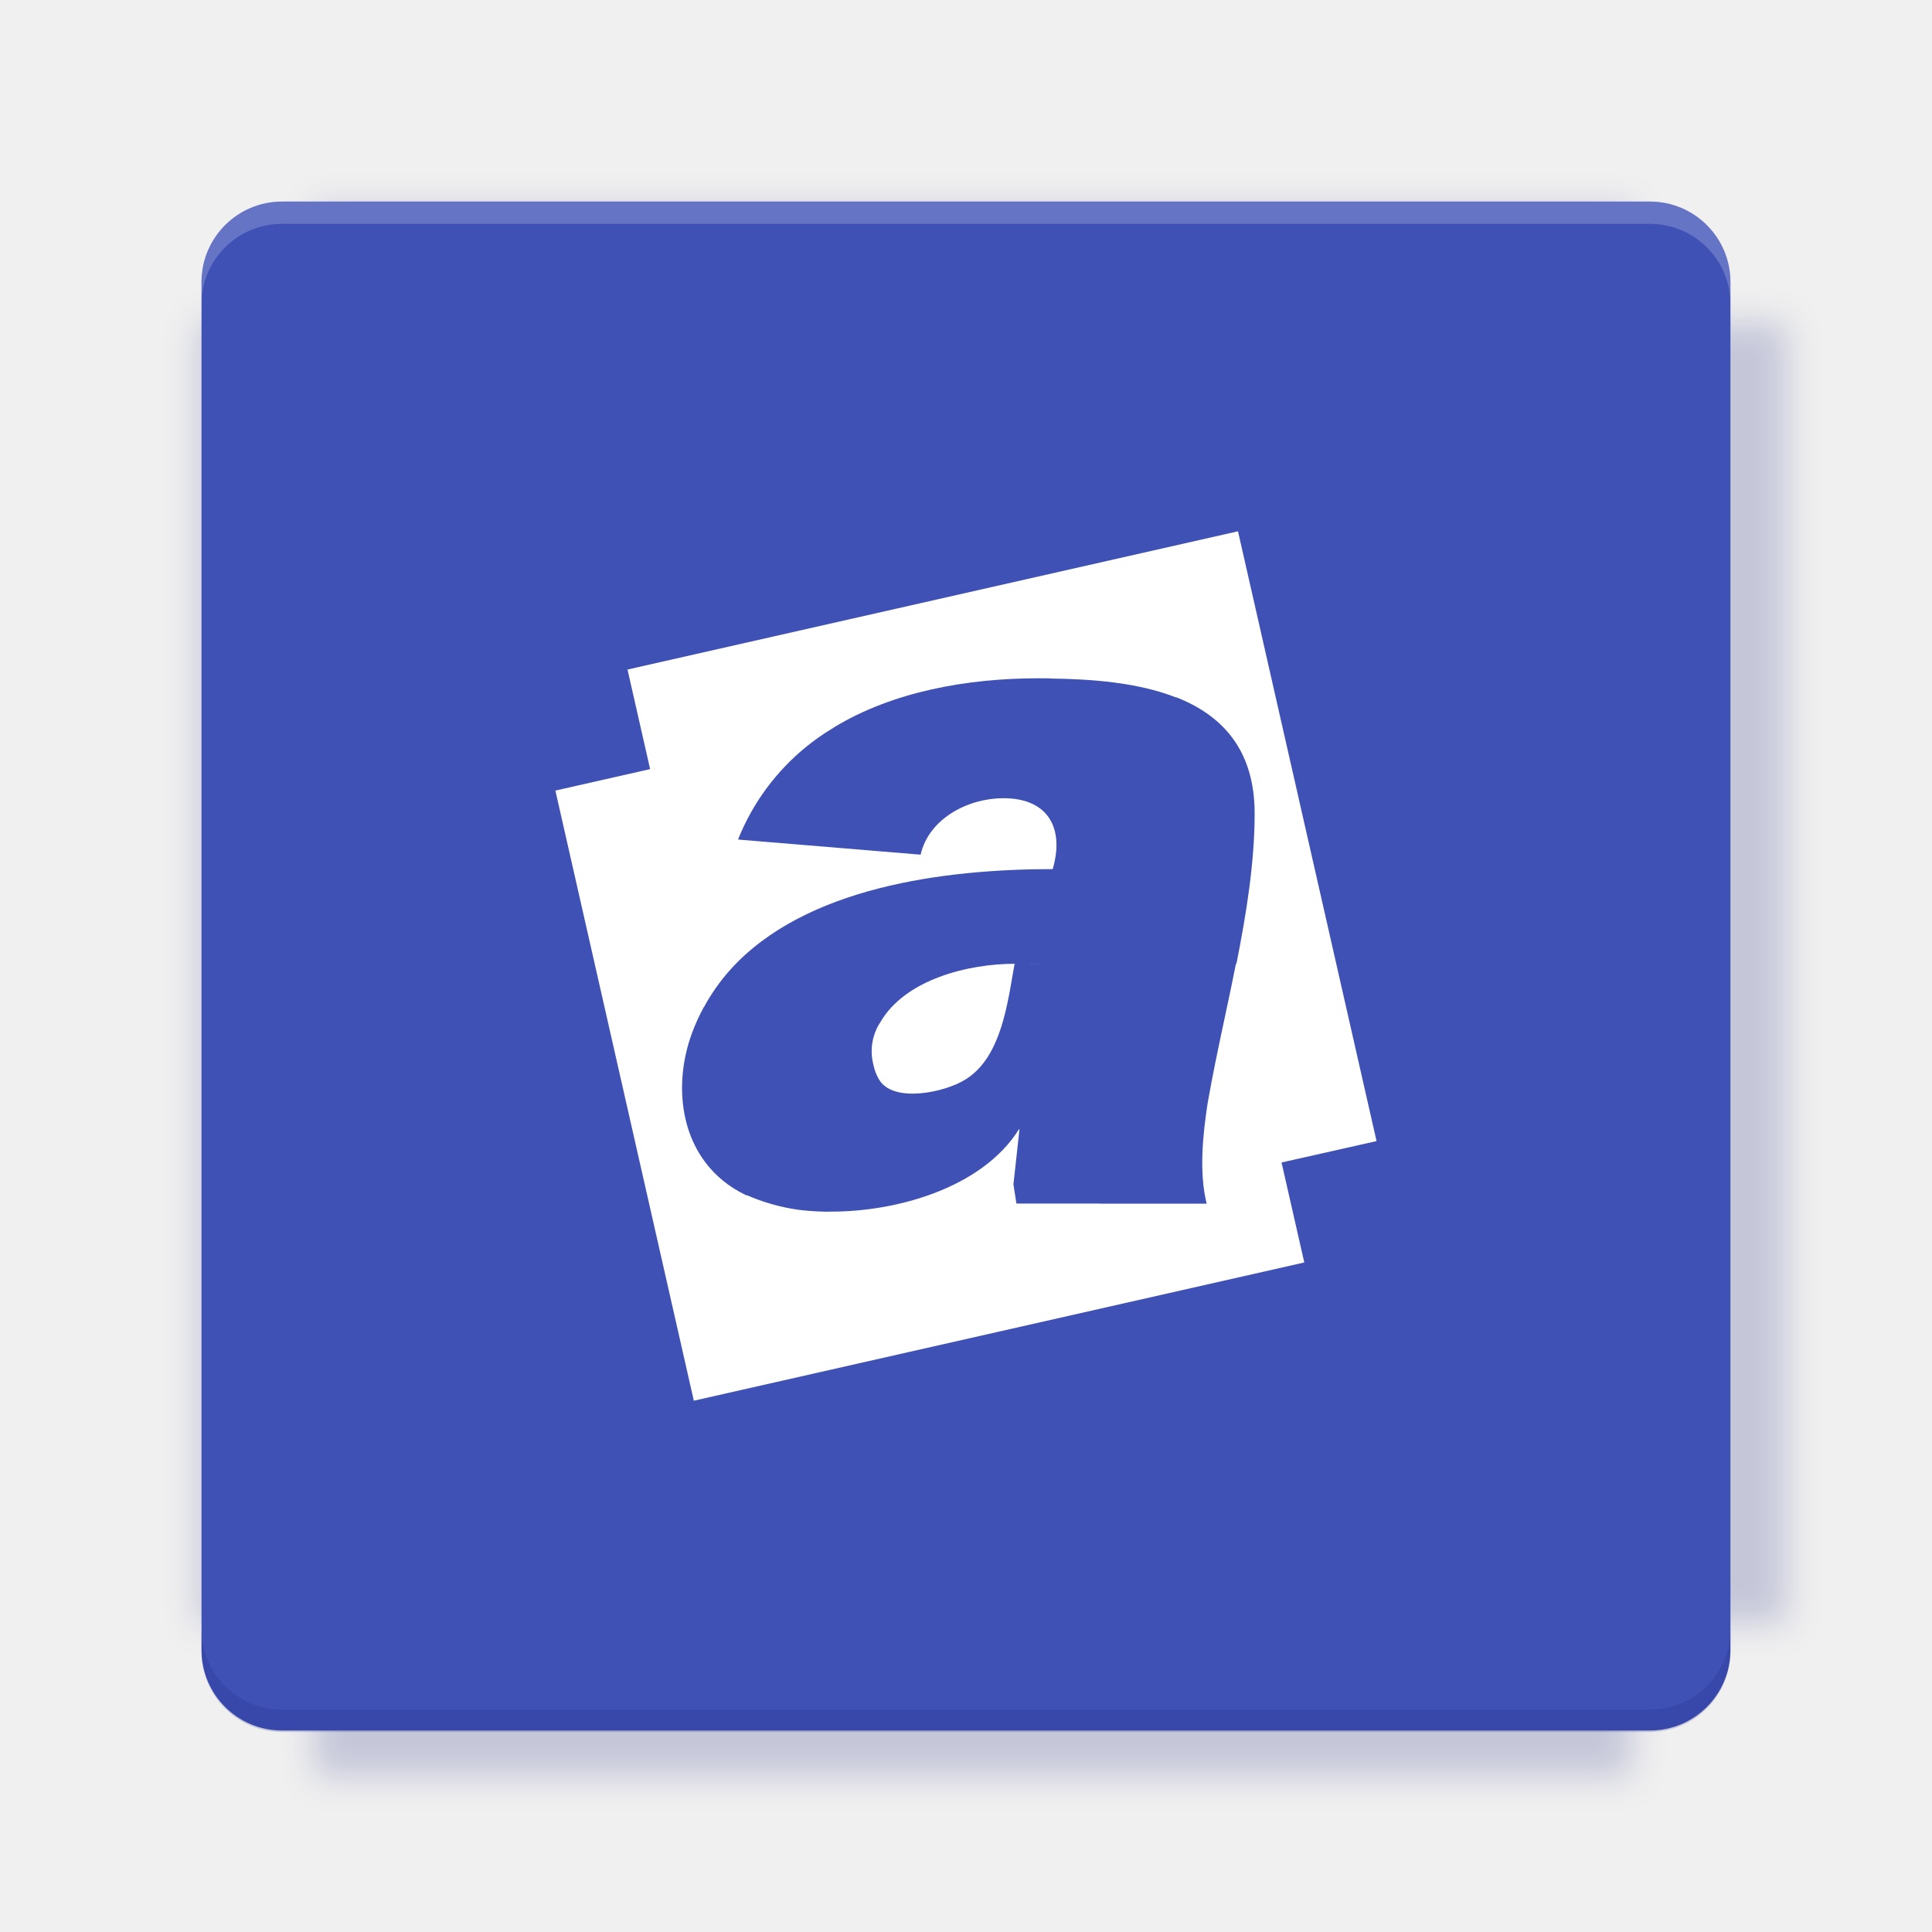
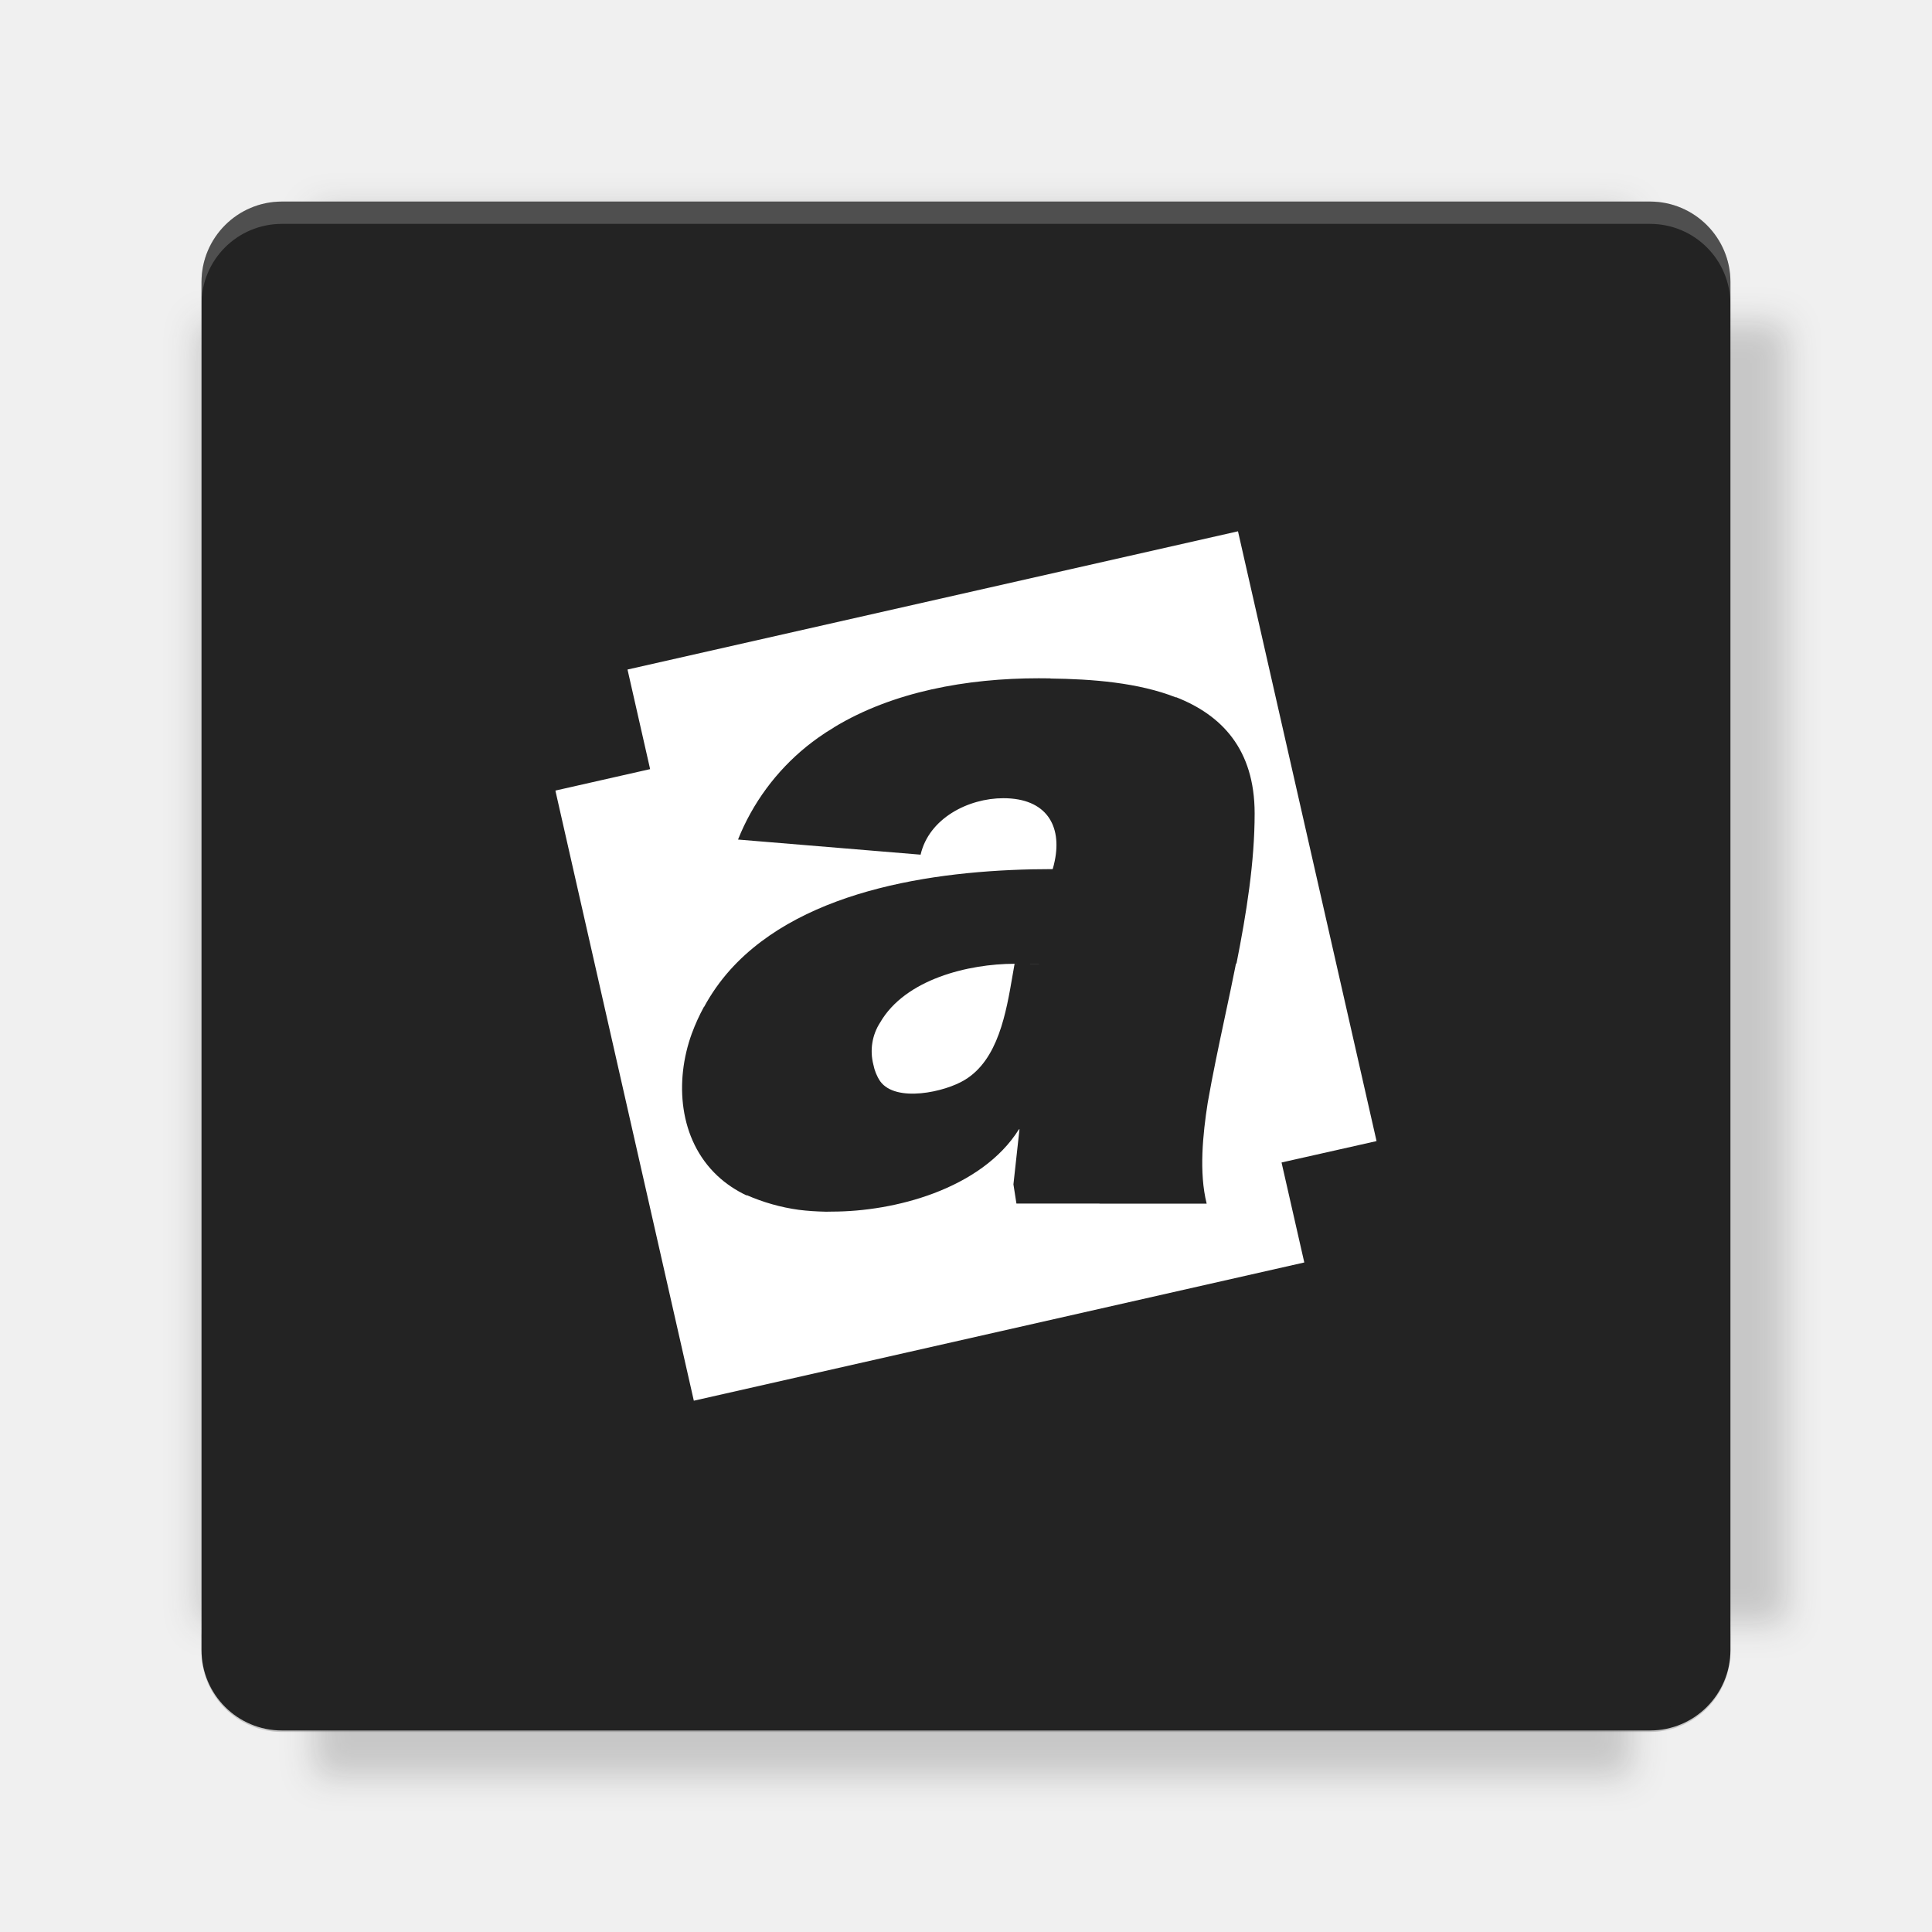
<svg xmlns="http://www.w3.org/2000/svg" fill="none" viewBox="0 0 40 40">
  <g filter="url(#filter0_f)" opacity=".2">
-     <path d="m6.497 4.302v2.377h-2.408v26.937h2.408v3.169h27.29v-3.169h3.211v-26.937h-3.211v-2.377h-27.29z" fill="#1A237E" />
+     <path d="m6.497 4.302v2.377h-2.408v26.937h2.408v3.169h27.29v-3.169h3.211v-26.937h-3.211v-2.377h-27.29z" fill="#232323" />
  </g>
-   <path d="m34.161 4.173h-28.323c-0.92 0-1.666 0.746-1.666 1.666v28.323c0 0.92 0.746 1.666 1.666 1.666h28.323c0.92 0 1.666-0.746 1.666-1.666v-28.323c0-0.92-0.746-1.666-1.666-1.666z" fill="#3F51B5" />
+   <path d="m34.161 4.173h-28.323c-0.92 0-1.666 0.746-1.666 1.666v28.323c0 0.92 0.746 1.666 1.666 1.666h28.323c0.92 0 1.666-0.746 1.666-1.666v-28.323c0-0.92-0.746-1.666-1.666-1.666z" fill="#232323" />
  <path d="m5.838 4.171c-0.923 0-1.667 0.744-1.667 1.667v0.464c0-0.923 0.744-1.667 1.667-1.667h28.322c0.923 0 1.667 0.744 1.667 1.667v-0.464c0-0.923-0.744-1.667-1.667-1.667h-28.322z" fill="#fff" opacity=".2" />
-   <path d="m34.16 35.859c0.923 0 1.667-0.744 1.667-1.667v-0.464c0 0.923-0.744 1.667-1.667 1.667h-28.322c-0.923 0-1.667-0.744-1.667-1.667v0.464c0 0.923 0.744 1.667 1.667 1.667h28.322z" fill="#1A237E" opacity=".2" />
+   <path d="m34.16 35.859c0.923 0 1.667-0.744 1.667-1.667v-0.464c0 0.923-0.744 1.667-1.667 1.667h-28.322c-0.923 0-1.667-0.744-1.667-1.667v0.464c0 0.923 0.744 1.667 1.667 1.667h28.322z" fill="#232323" opacity=".2" />
  <path d="m22.773 24.92h0.008l-0.001-0.001-0.006 0.001z" fill="#fff" />
  <path d="m21.006 19.954 0.506-1e-4 -0.006-0.001-0.5 0.002z" fill="#fff" />
  <path d="m21.006 19.954c-0.955 0.001-2.265 0.319-2.783 1.215-0.083 0.128-0.138 0.271-0.162 0.421-0.024 0.15-0.017 0.303 0.021 0.451 0.024 0.123 0.071 0.241 0.141 0.345 0.324 0.449 1.344 0.223 1.752-0.028 0.691-0.418 0.856-1.387 0.991-2.175 0.013-0.079 0.026-0.155 0.04-0.229z" fill="#fff" />
  <path d="m25.631 11-12.639 2.862 0.468 2.062-1.957 0.443-0.003 7e-3 2.865 12.626 12.639-2.862-0.471-2.07 1.967-0.443-2.869-12.626zm-0.033 8.959c0.209-1.052 0.378-2.111 0.378-3.117 0-1.336-0.689-2.04-1.628-2.408l0.001 0.006c-0.777-0.307-1.733-0.382-2.61-0.392h0.001l0.012-0.003c-0.083-1e-3 -0.166-0.002-0.248-0.002-1.481 0-3.017 0.275-4.24 1.017l0.007-0.002c-0.117 0.069-0.231 0.143-0.341 0.222-0.079 0.057-0.157 0.116-0.233 0.177-0.626 0.508-1.116 1.169-1.417 1.925l3.78 0.313c0.173-0.752 0.987-1.169 1.713-1.169 0.896 0 1.213 0.573 1.065 1.294-0.011 0.057-0.026 0.115-0.043 0.174-2.236 0-5.132 0.367-6.678 2.086-0.207 0.232-0.389 0.488-0.542 0.771l-0.001-0.005c-0.095 0.174-0.179 0.358-0.251 0.553-0.359 0.986-0.272 2.193 0.532 2.946 0.175 0.164 0.378 0.299 0.605 0.407l-0.002-0.009c0.345 0.151 0.708 0.254 1.079 0.305 0.181 0.023 0.371 0.035 0.568 0.039 0.039-1e-4 0.078-7e-4 0.117-0.002 0.657 0 1.416-0.117 2.11-0.379 0.727-0.275 1.38-0.708 1.767-1.33l-0.001 0.013c0.003-0.005 0.007-0.011 0.01-0.016l-0.126 1.148 0.062 0.397h1.726l-0.012 0.003h2.225c-0.162-0.646-0.08-1.438 0.021-2.087 0.1-0.575 0.226-1.17 0.355-1.775 0.079-0.371 0.159-0.745 0.233-1.12l0.004 0.017z" clip-rule="evenodd" fill="#fff" fill-rule="evenodd" />
  <defs>
    <filter id="filter0_f" x="3.384" y="3.597" width="34.319" height="33.893" color-interpolation-filters="sRGB" filterUnits="userSpaceOnUse">
      <feFlood flood-opacity="0" result="BackgroundImageFix" />
      <feBlend in="SourceGraphic" in2="BackgroundImageFix" result="shape" />
      <feGaussianBlur result="effect1_foregroundBlur" stdDeviation="0.352" />
    </filter>
  </defs>
</svg>
